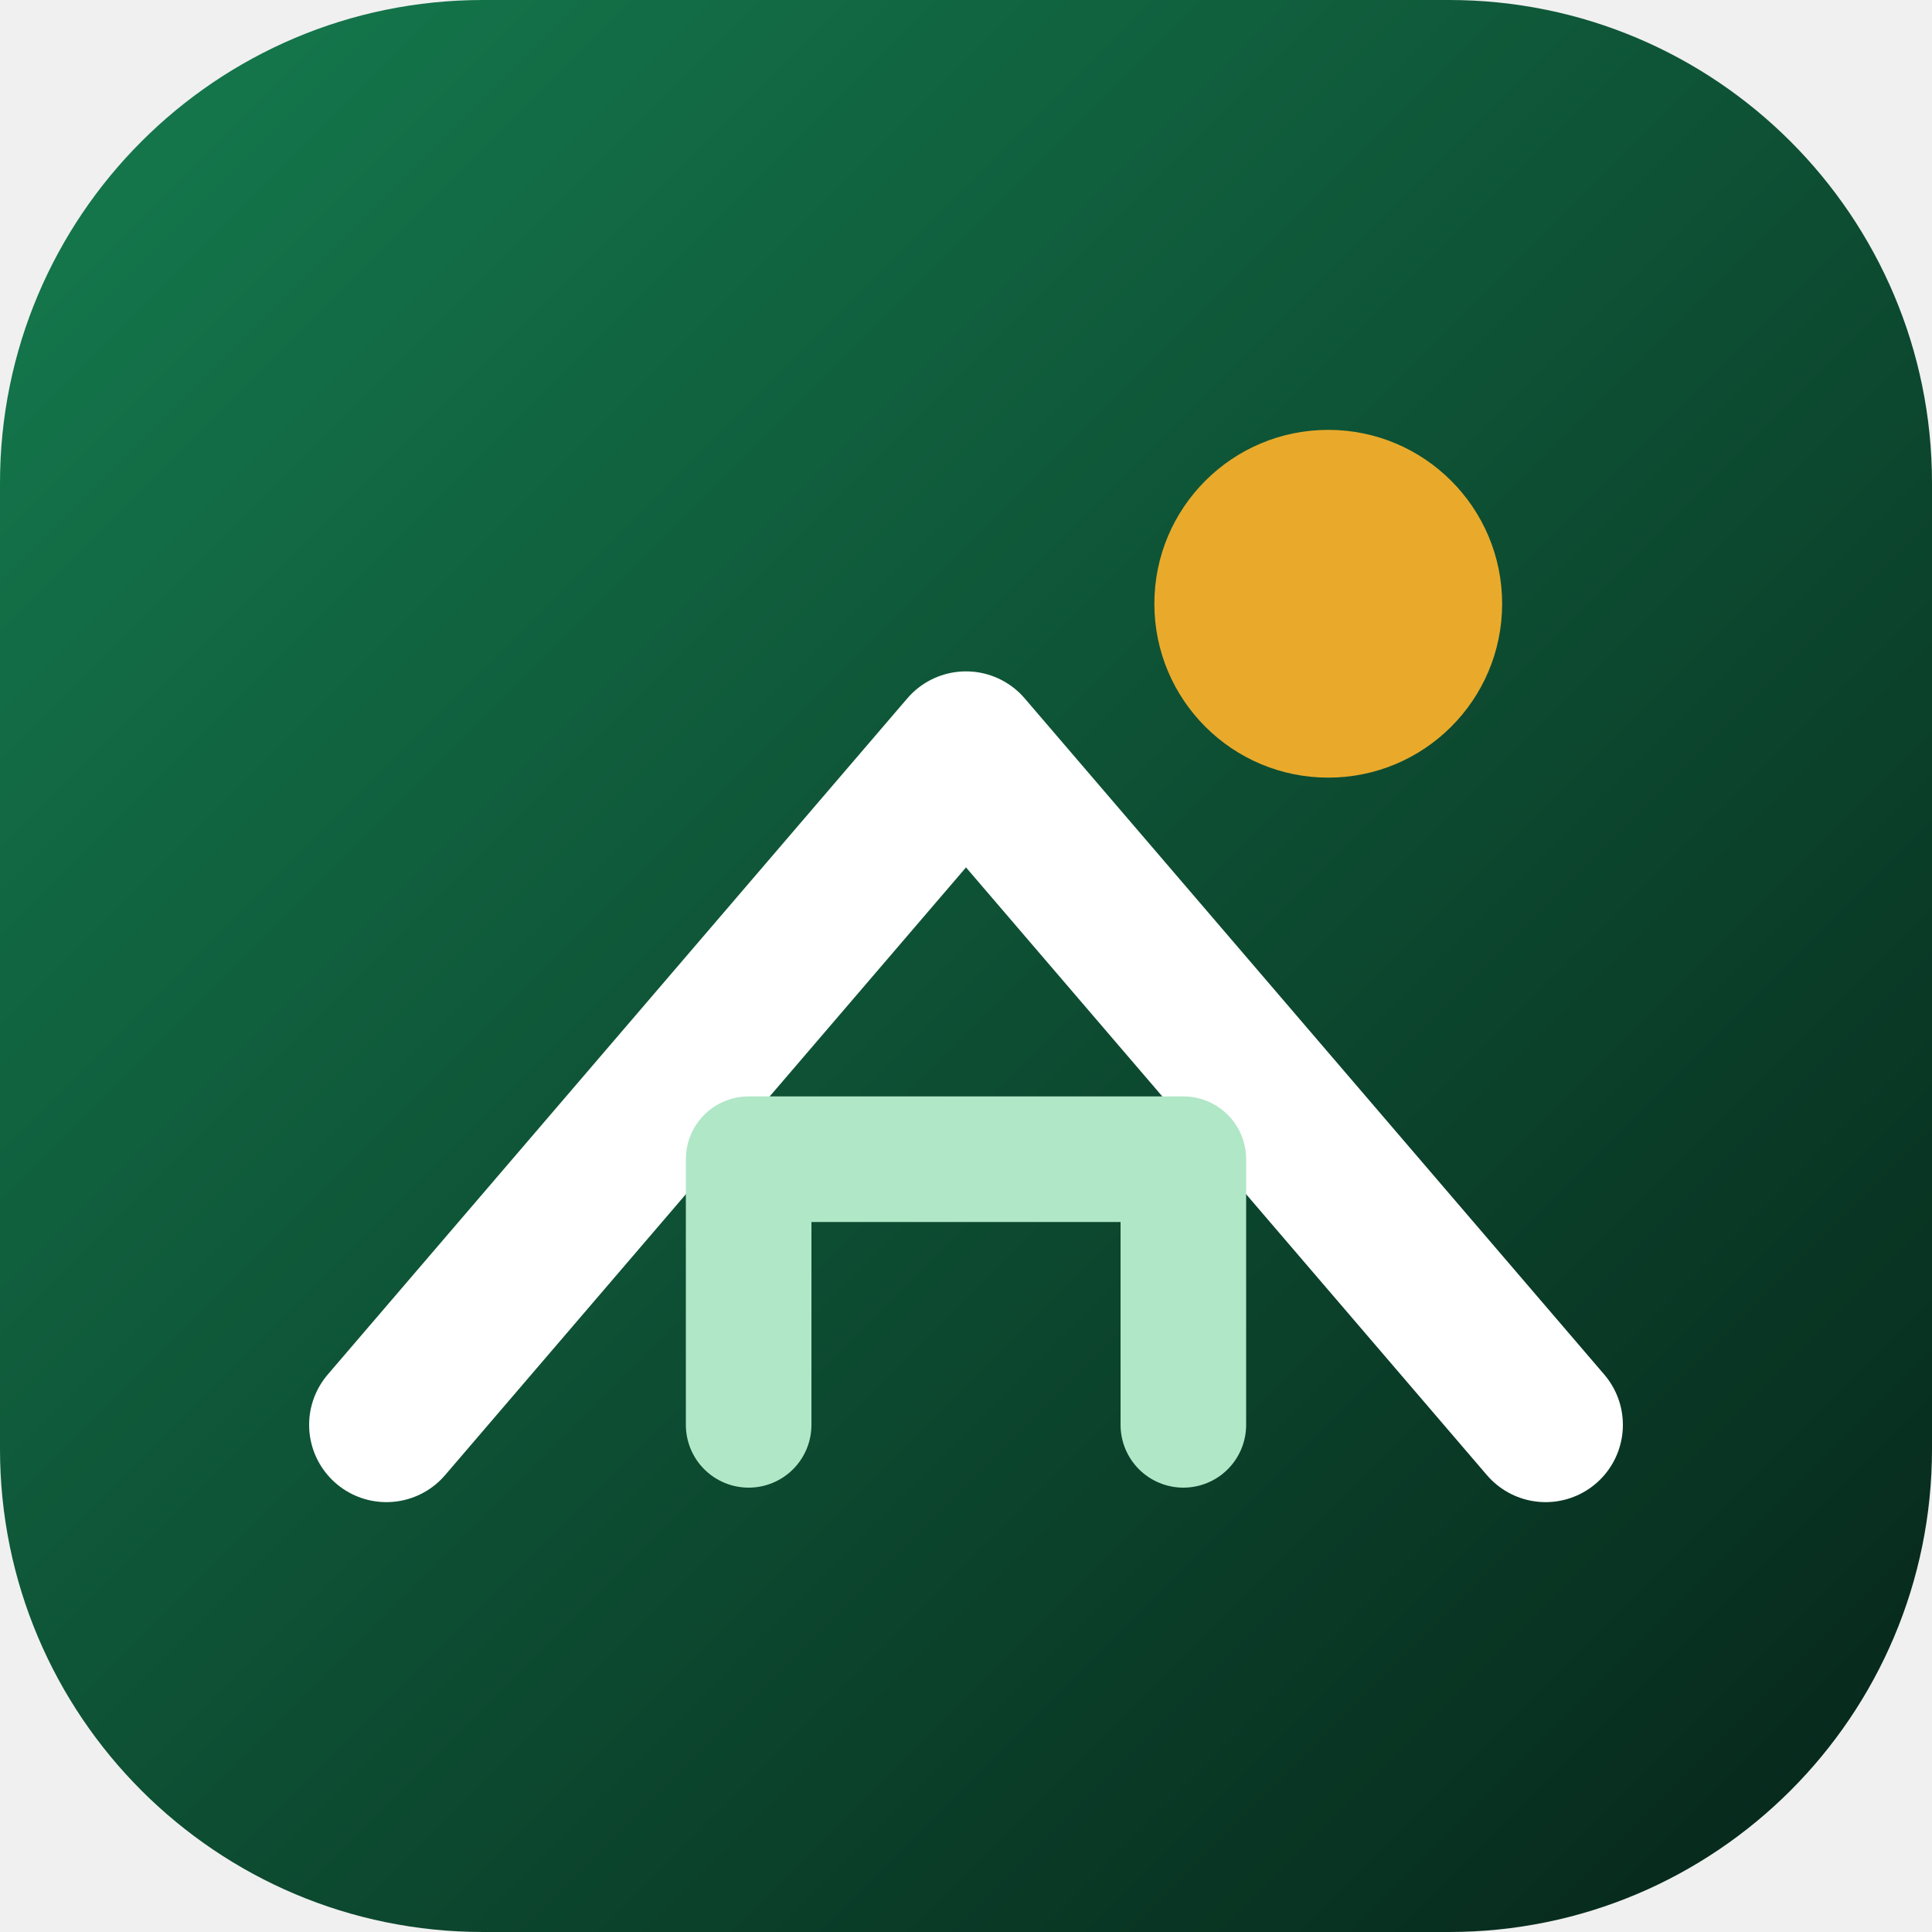
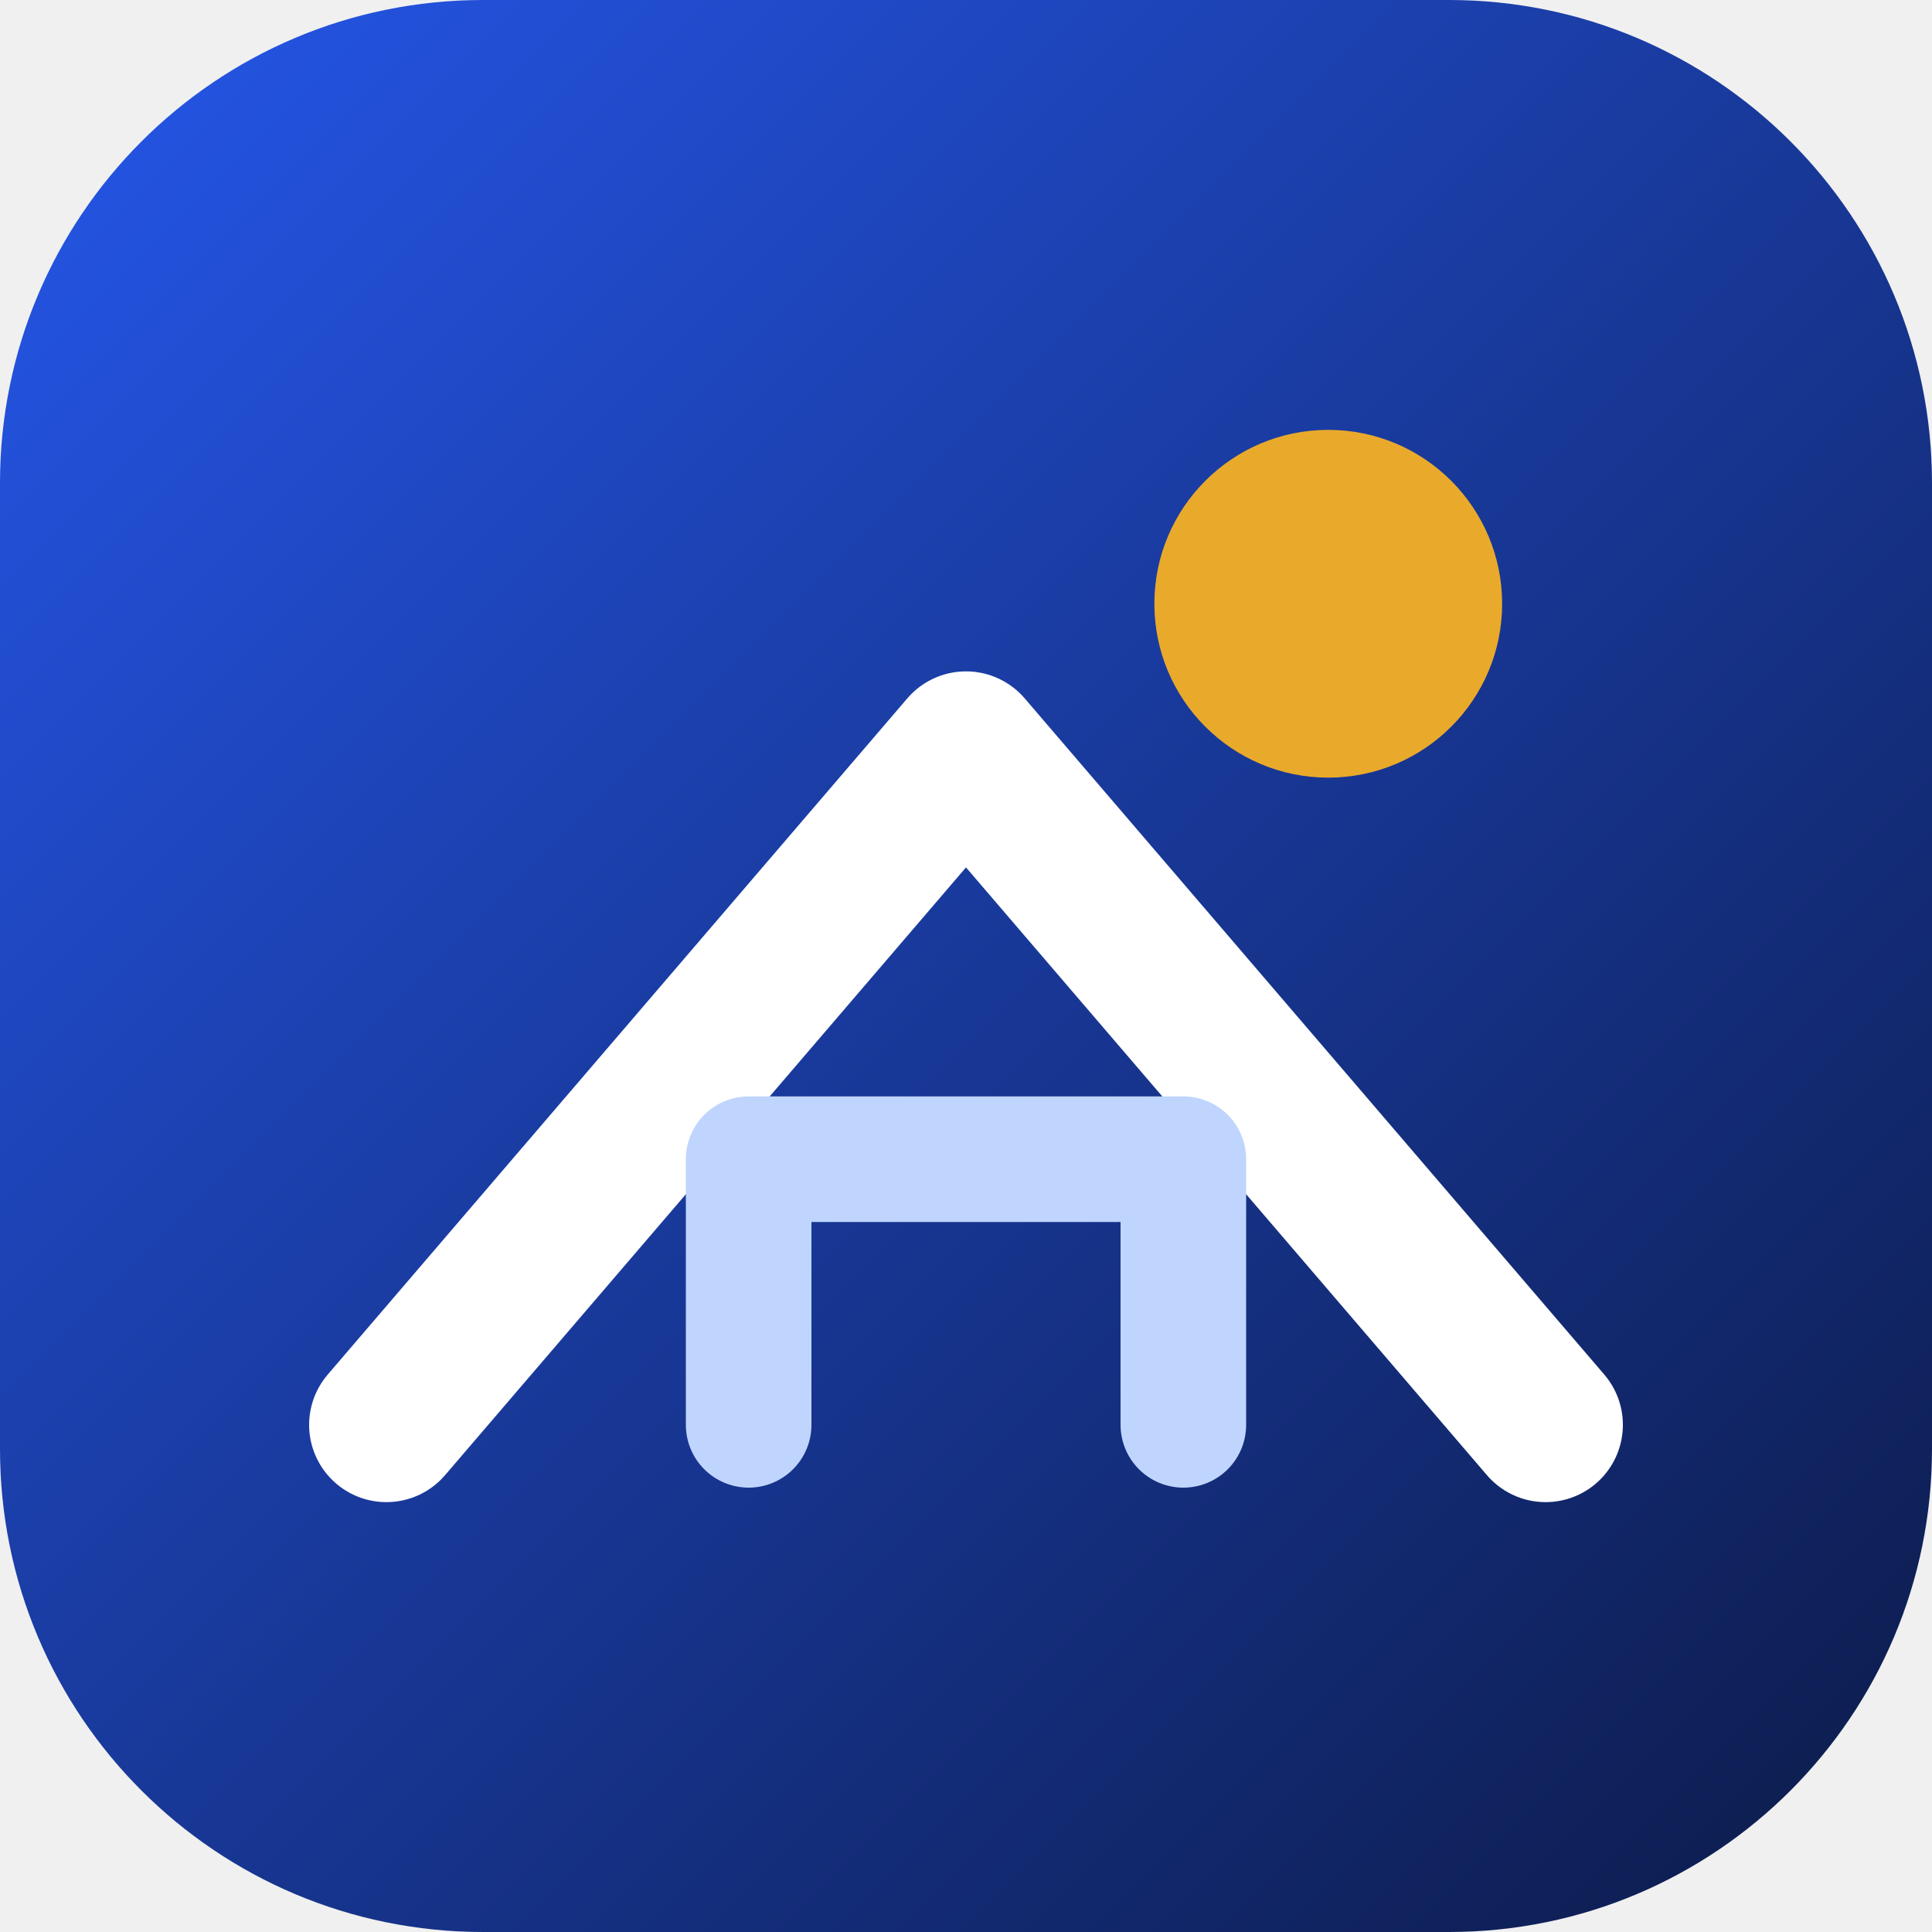
<svg xmlns="http://www.w3.org/2000/svg" viewBox="0 0 40 40">
  <defs>
    <linearGradient id="g" x1="0" y1="0" x2="1" y2="1">
-       <stop offset="0" stop-color="#157c4f" />
-       <stop offset="1" stop-color="#062419" />
+       <stop offset="0" stop-color="#2557eb" />
+       <stop offset="1" stop-color="#0c1a47" />
    </linearGradient>
  </defs>
  <rect width="40" height="40" rx="10" fill="url(#g)" />
  <circle cx="27.5" cy="12.5" r="3.6" fill="#e9aa2b" />
  <path d="M8 29.5 L20 15.5 L32 29.5" fill="none" stroke="#fff" stroke-width="3.2" stroke-linecap="round" stroke-linejoin="round" />
-   <path d="M15.5 29.5 v-5.5 h9 v5.5" fill="none" stroke="#b0e7c7" stroke-width="2.6" stroke-linecap="round" stroke-linejoin="round" />
+   <path d="M15.5 29.5 v-5.5 h9 v5.5" fill="none" stroke="#bfd5fe" stroke-width="2.6" stroke-linecap="round" stroke-linejoin="round" />
</svg>
